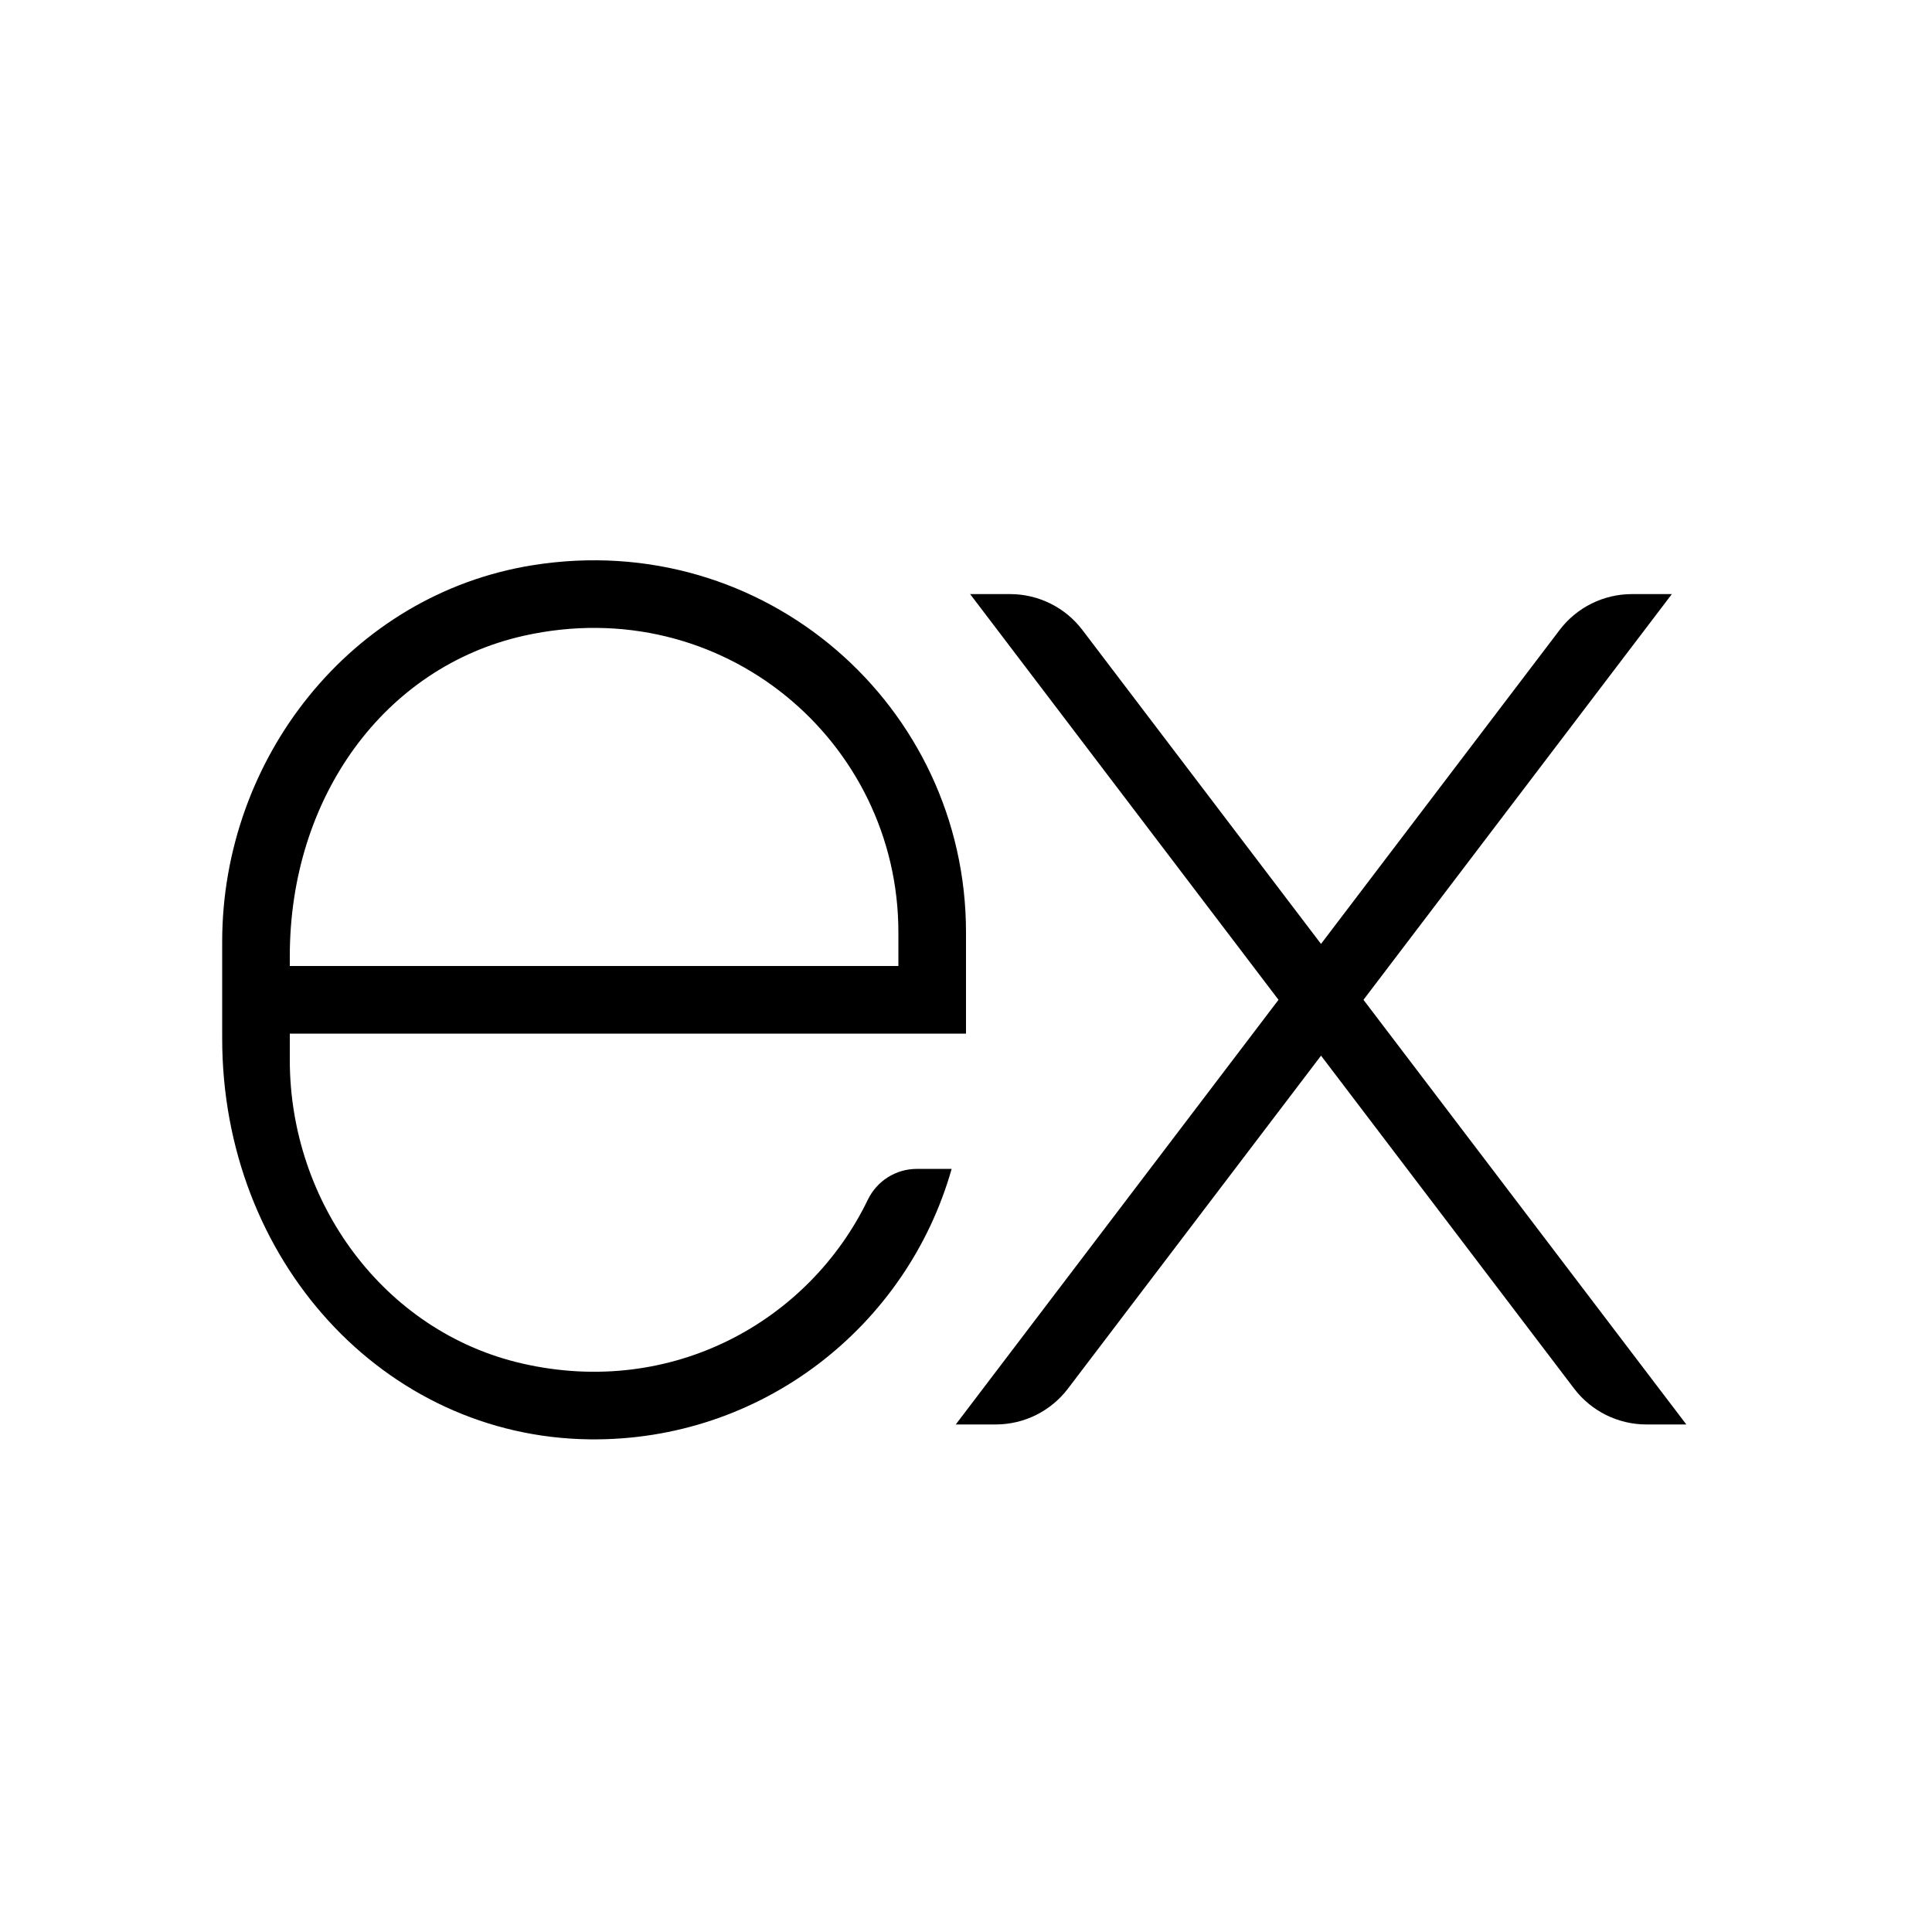
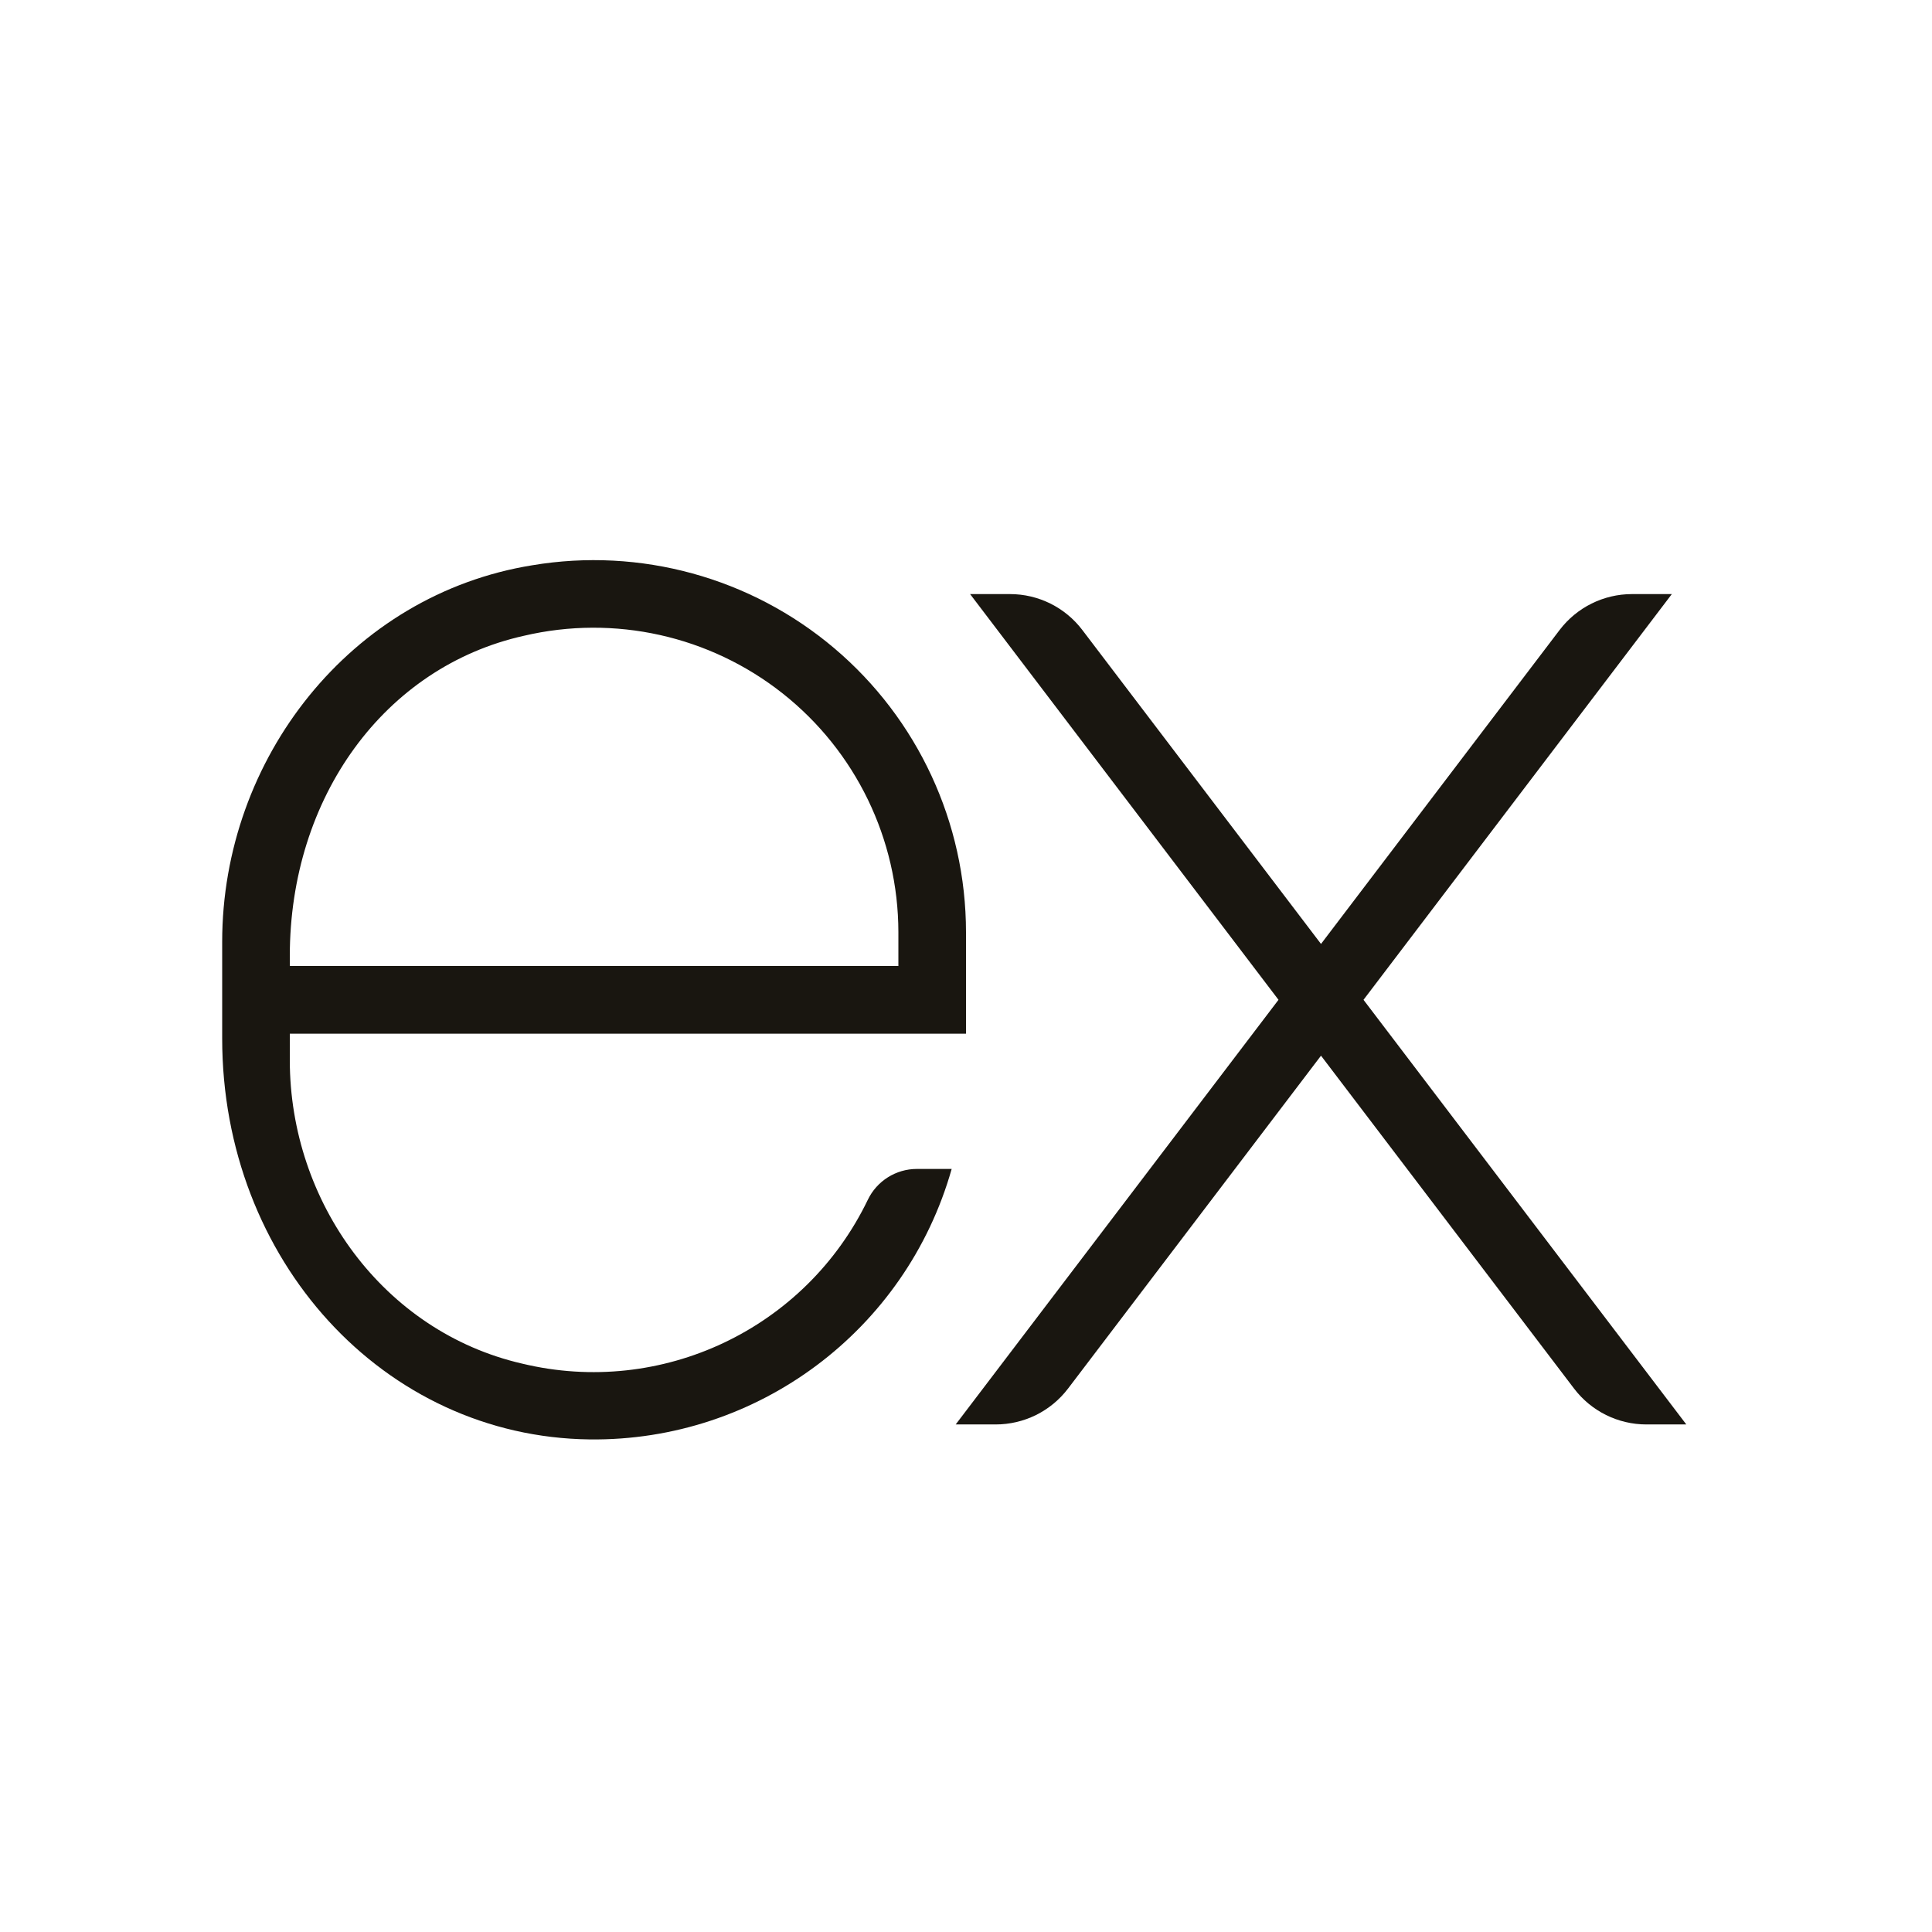
- <svg xmlns="http://www.w3.org/2000/svg" width="24" height="24" viewBox="0 0 24 24">
-   <rect width="24" height="24" stroke="none" fill="#000000" opacity="0" />
-   <g transform="matrix(0.42 0 0 0.42 12 12)">
-     <g style="">
-       <g transform="matrix(1 0 0 1 10.5 1.28)">
-         <path style="fill: #000000;" transform=" translate(-34.5, -25.28)" d="M 23.697 37.56 L 24.877 37.56 C 25.717 37.56 26.508 37.168 27.016 36.499 L 34.501 26.652 L 41.986 36.499 C 42.494 37.167 43.285 37.56 44.125 37.56 L 45.305 37.56 L 35.756 25 L 44.877 13 L 43.697 13 C 42.857 13 42.066 13.392 41.558 14.061 L 34.5 23.347 L 27.441 14.06 C 26.933 13.392 26.142 13 25.302 13 L 24.122 13 L 33.243 25 L 23.697 37.56 z" stroke-linecap="round" />
-       </g>
-       <g transform="matrix(1 0 0 1 -11 1)">
-         <path style="fill: #000000;" transform=" translate(-13, -25)" d="M 24 26 L 24 23 C 24 16.325 18.055 11.039 11.171 12.148 C 5.812 13.011 2 17.857 2 23.284 L 2 24 L 2 26 L 2 26.142 C 2 32.695 6.777 37.928 12.868 38 C 17.96 38.06 22.257 34.656 23.575 30.001 L 22.547 30.001 C 21.927 30.001 21.365 30.356 21.096 30.914 C 19.357 34.509 15.307 36.776 10.868 35.756 C 6.776 34.815 4 30.981 4 26.783 L 4 26 L 24 26 z M 4 23.71 C 4 19.002 6.804 15.153 10.924 14.232 C 16.798 12.92 22 17.352 22 23 L 22 24 L 4 24 L 4 23.71 z" stroke-linecap="round" />
-       </g>
-     </g>
-   </g>
+ <svg xmlns="http://www.w3.org/2000/svg" width="24" height="24">
+   <path d="M11.873 17.695h.495c.353 0 .685-.164.899-.445l3.143-4.136 3.144 4.136a1.129 1.129 0 0 0 .898.445h.496l-4.01-5.275 3.83-5.04h-.495c-.353 0-.685.165-.899.446l-2.964 3.9-2.965-3.9a1.128 1.128 0 0 0-.898-.446h-.496l3.831 5.04-4.01 5.275z" />
+   <path d="M12 12.84v-1.26a4.623 4.623 0 0 0-5.388-4.558C4.36 7.385 2.76 9.42 2.76 11.7v1.2c0 2.753 2.006 4.95 4.565 4.981a4.618 4.618 0 0 0 4.497-3.36h-.432a.676.676 0 0 0-.61.384 3.783 3.783 0 0 1-4.295 2.034c-1.72-.396-2.885-2.006-2.885-3.77v-.328H12zm-8.4-.962c0-1.977 1.178-3.594 2.908-3.98a3.786 3.786 0 0 1 4.652 3.682V12H3.6v-.122z" />
+   <style>path{fill:#191610}@media (prefers-color-scheme:dark){path{fill:#fefefe}}</style>
</svg>
